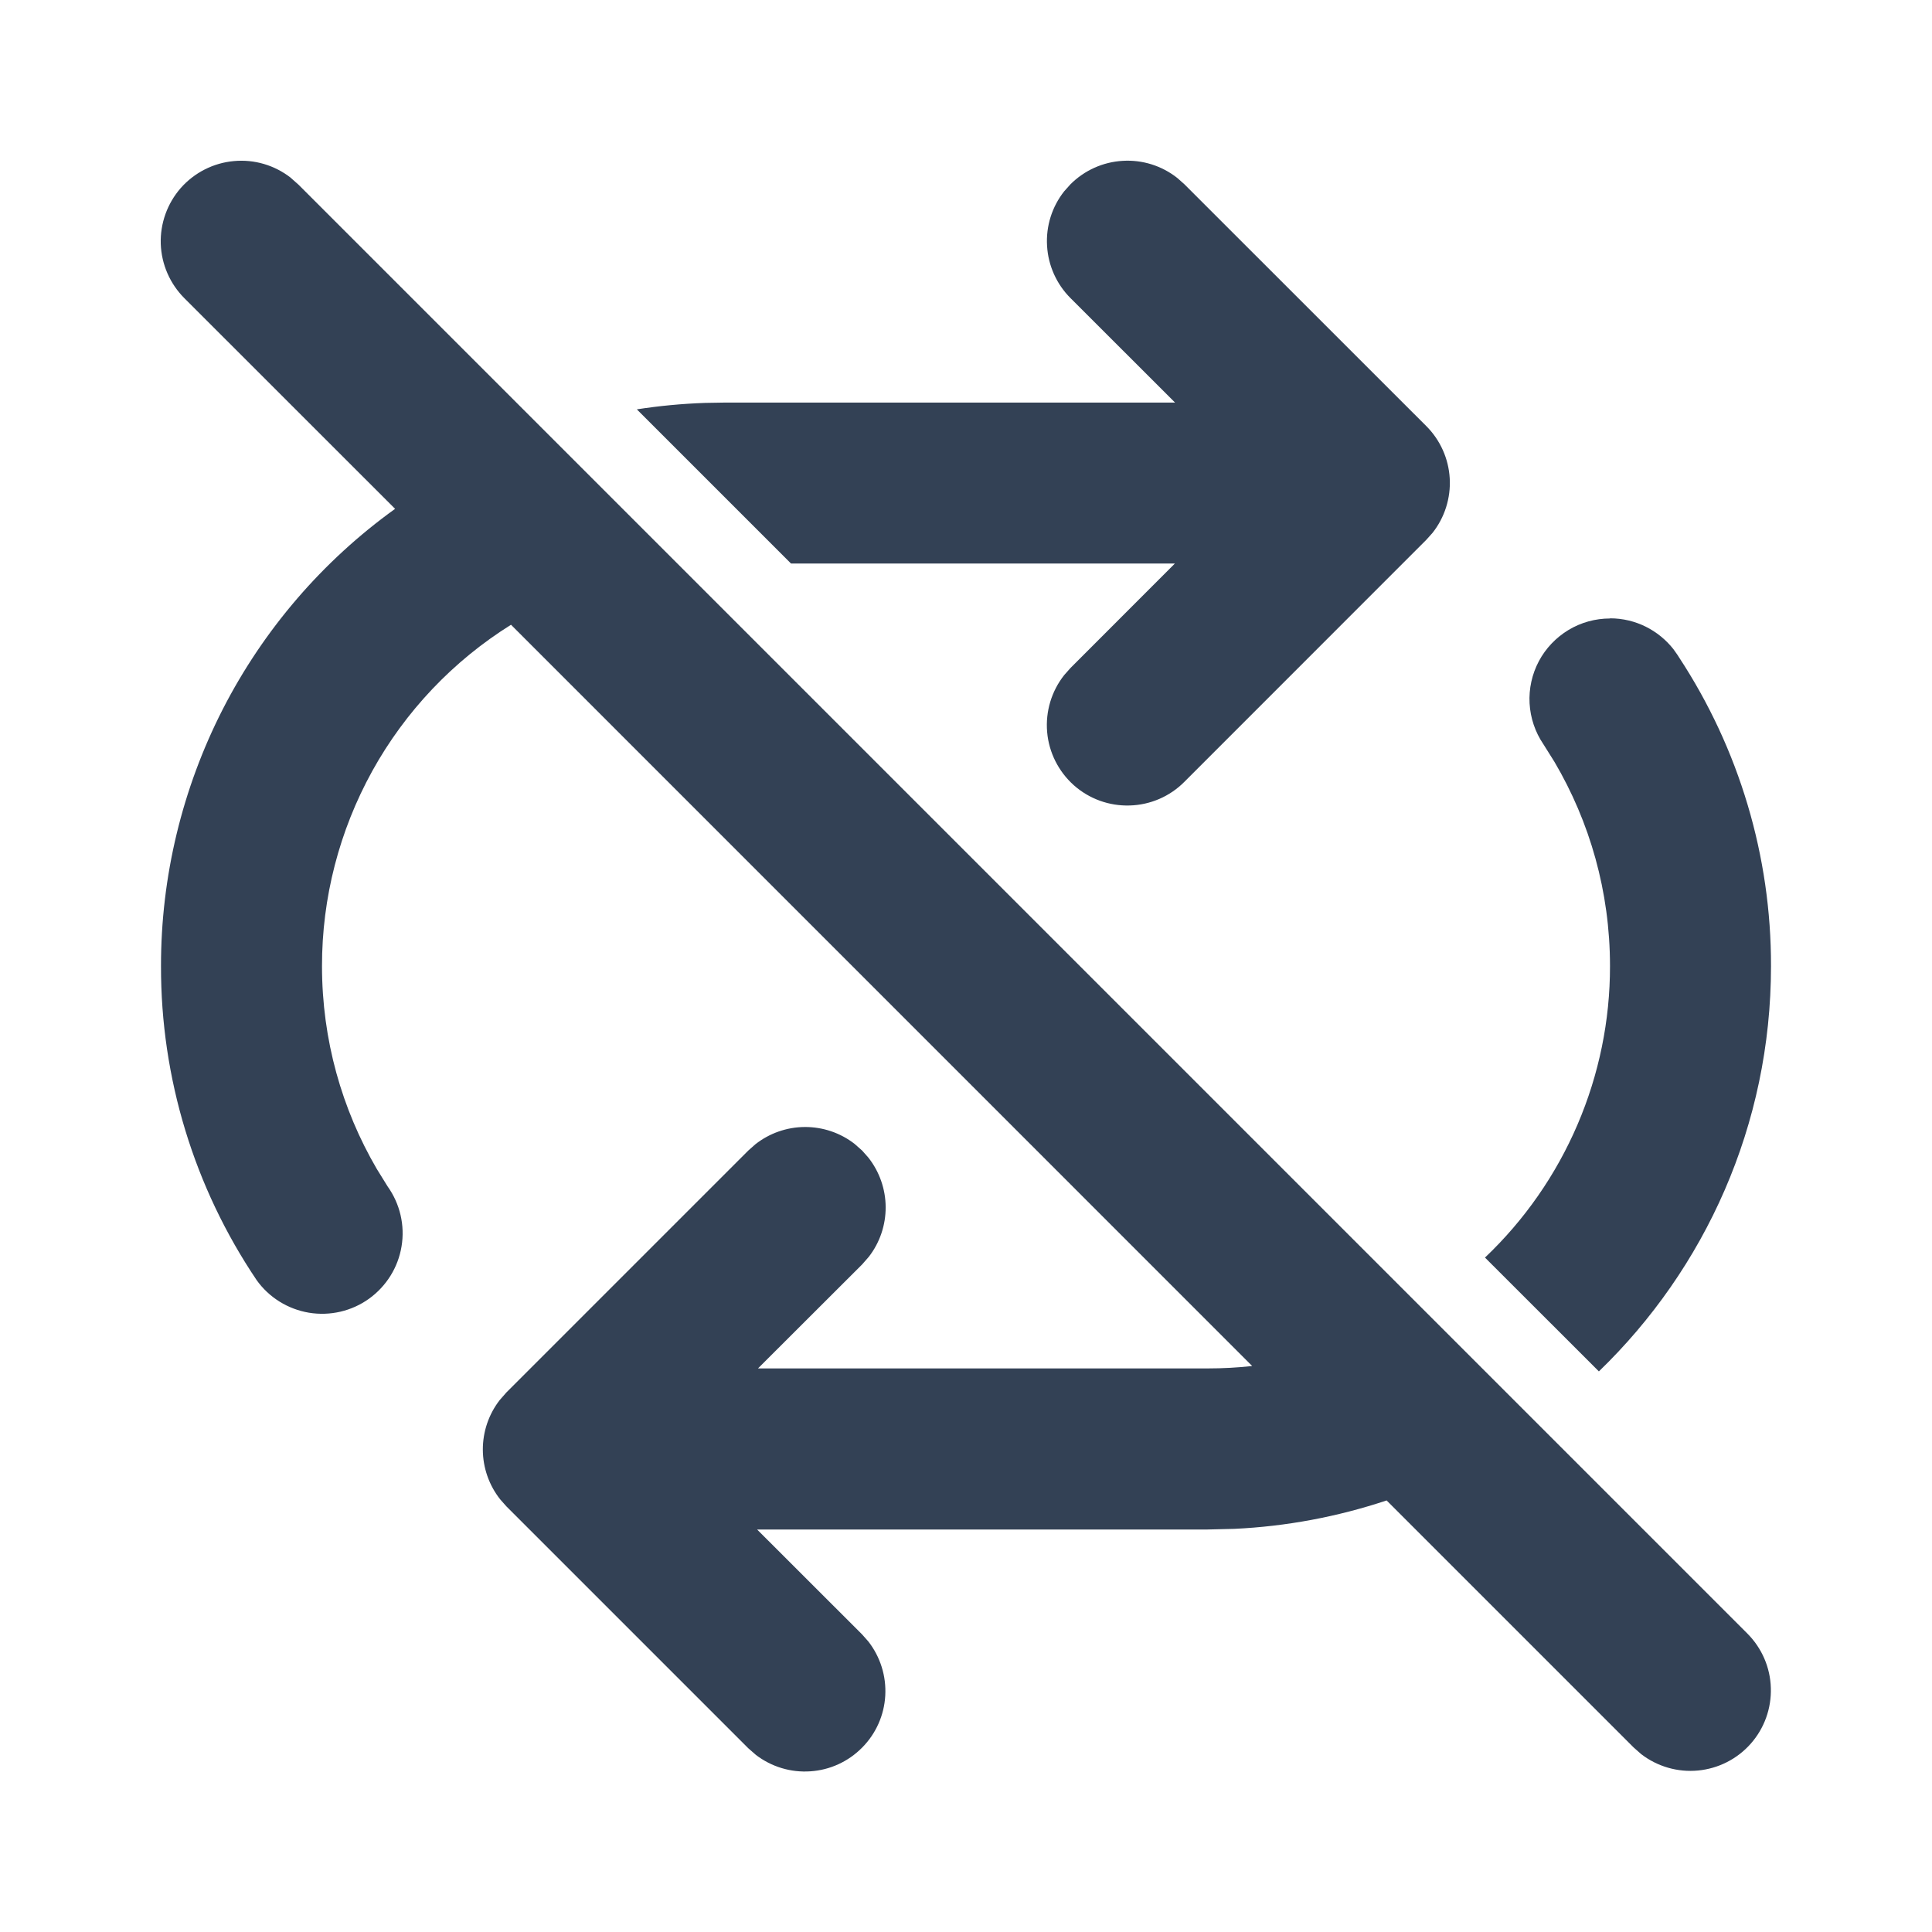
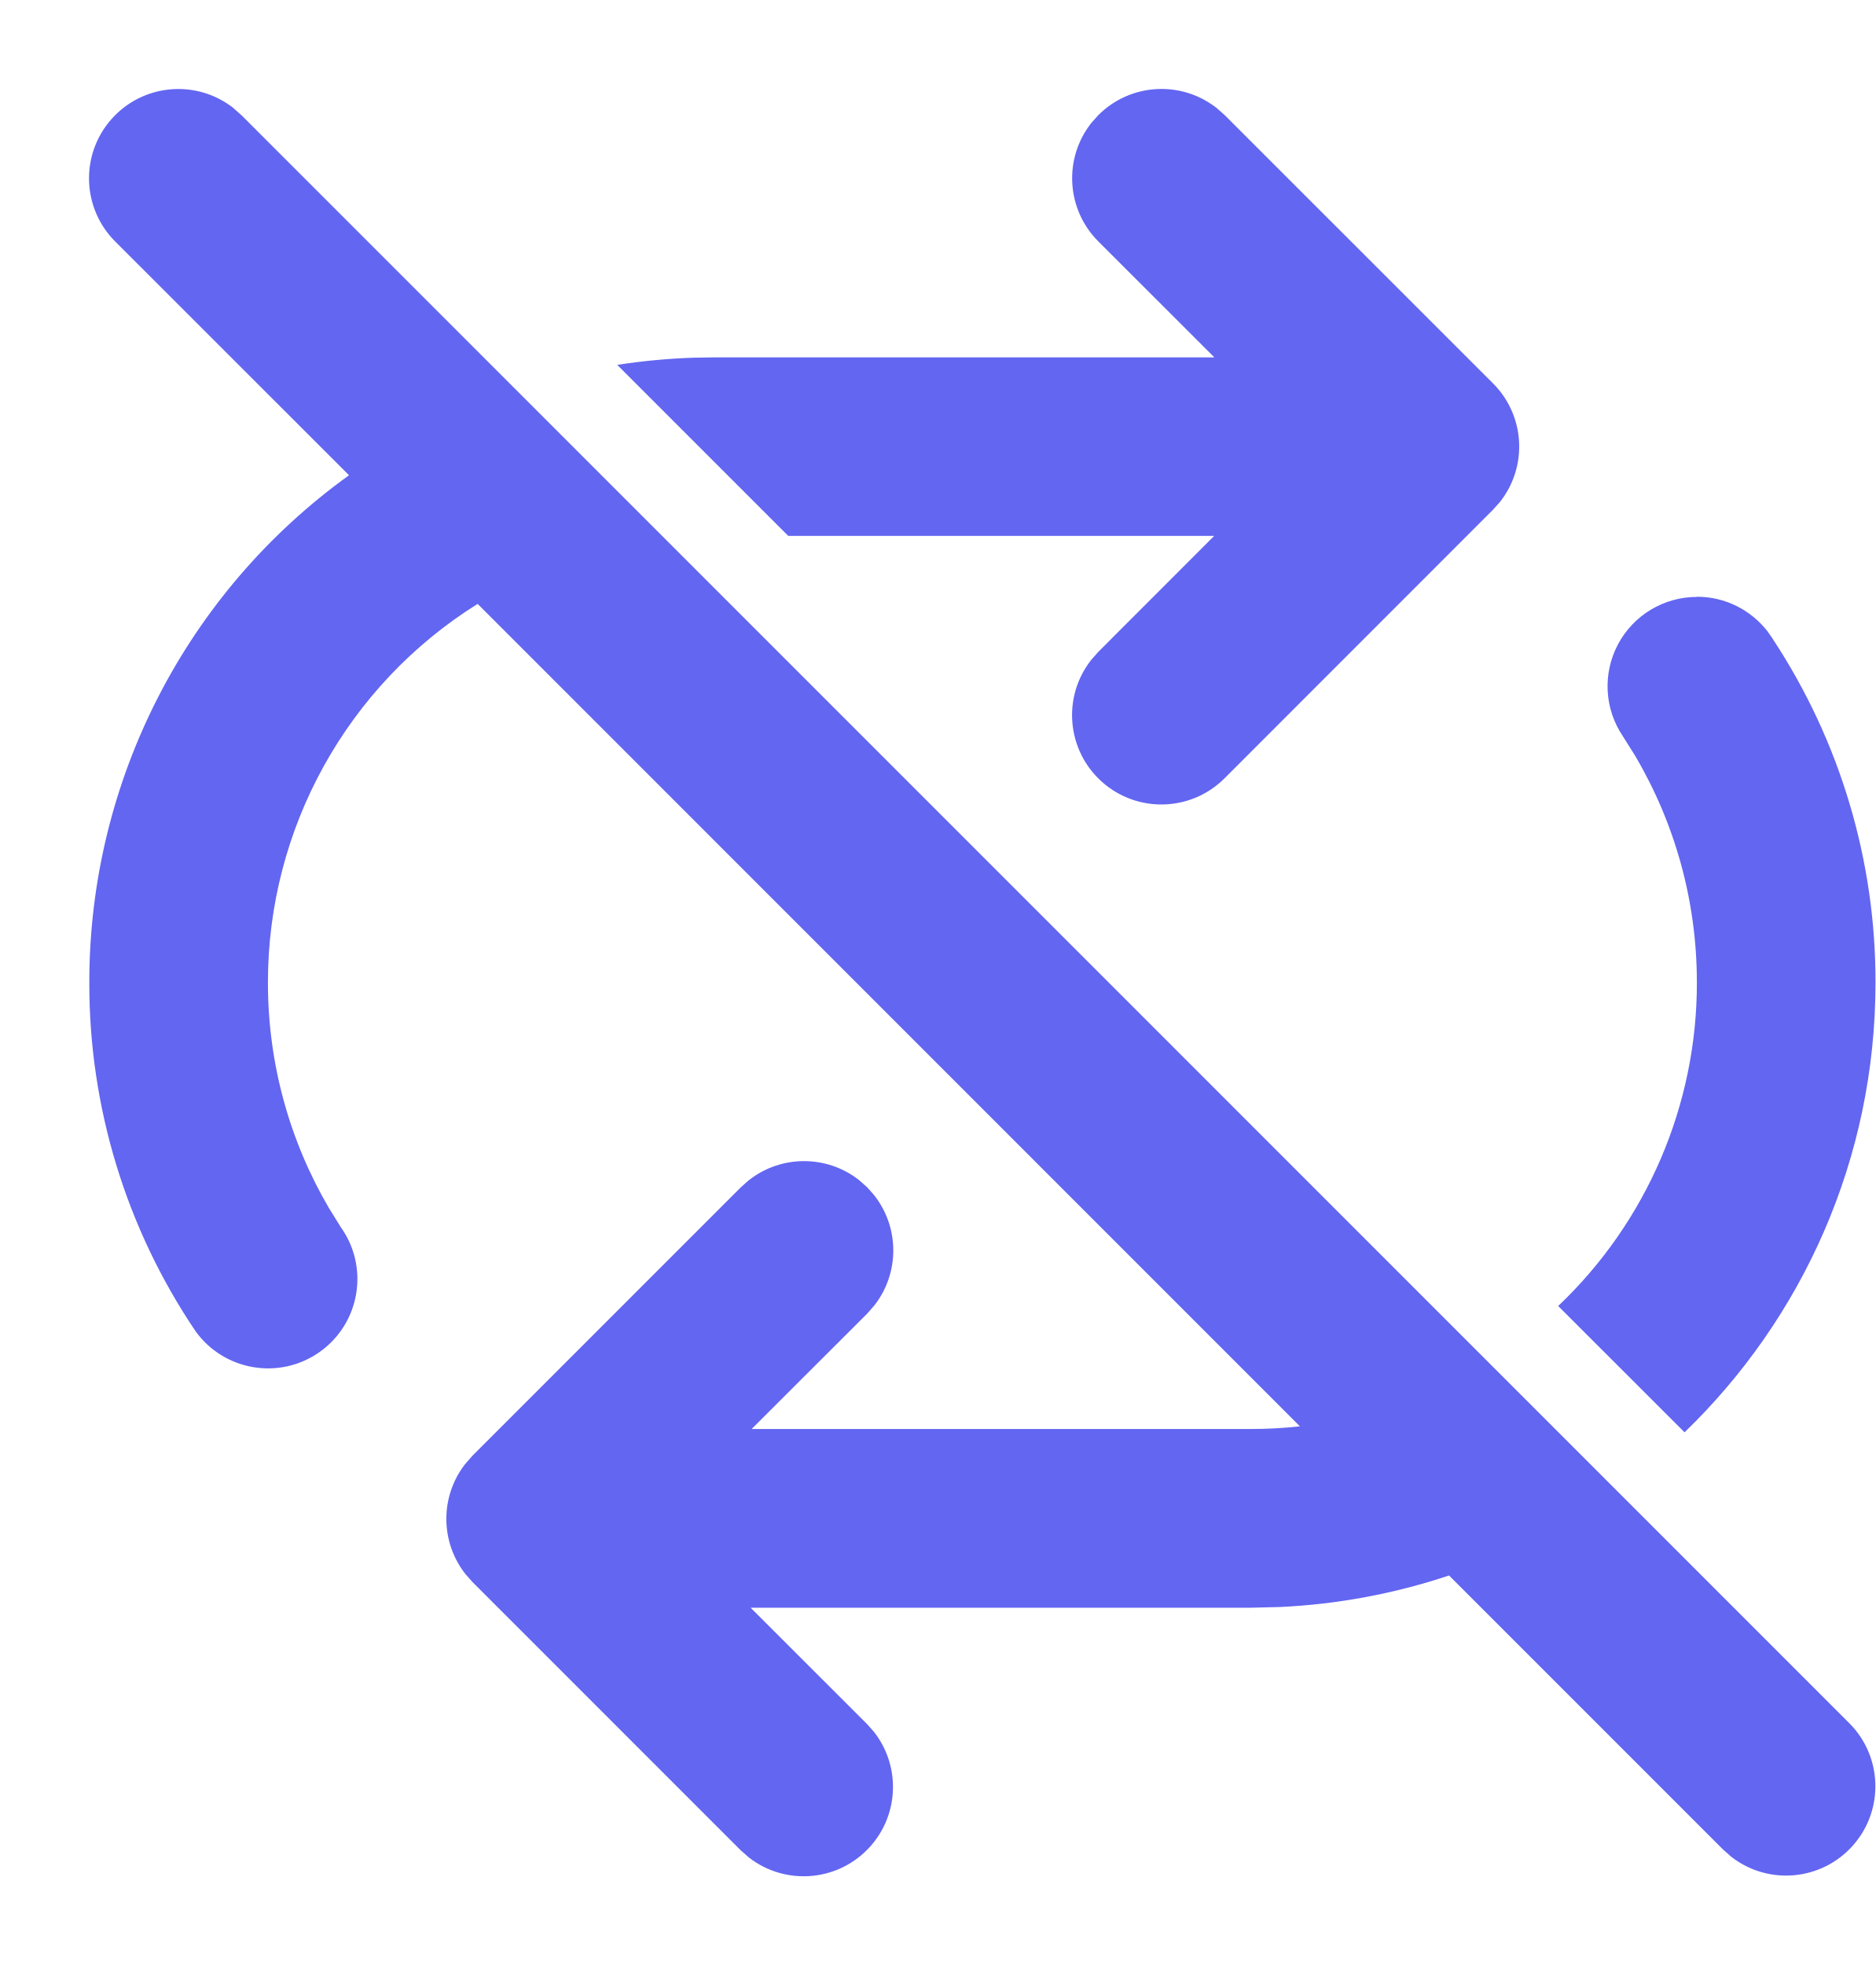
- <svg xmlns="http://www.w3.org/2000/svg" width="24" height="24" viewBox="0 0 24 24" fill="none">
-   <path d="M3.613 2.21L3.707 2.293L21.707 20.293C21.886 20.473 21.991 20.714 21.998 20.968C22.006 21.222 21.917 21.47 21.749 21.66C21.581 21.851 21.346 21.97 21.093 21.994C20.841 22.018 20.588 21.945 20.387 21.79L20.293 21.707L17.225 18.639C16.613 18.843 15.976 18.962 15.332 18.992L15.001 19H9.405L10.709 20.303L10.786 20.39C10.936 20.582 11.011 20.822 10.997 21.065C10.983 21.308 10.881 21.537 10.709 21.71C10.538 21.883 10.31 21.988 10.067 22.004C9.824 22.021 9.583 21.948 9.39 21.8L9.295 21.717L6.29 18.712L6.213 18.625C6.075 18.45 5.999 18.233 5.998 18.01C5.997 17.787 6.07 17.57 6.207 17.393L6.29 17.298L9.295 14.293L9.383 14.215C9.558 14.077 9.775 14.001 9.998 14C10.221 13.999 10.438 14.072 10.615 14.209L10.71 14.293L10.787 14.38C10.925 14.555 11.001 14.772 11.002 14.995C11.003 15.218 10.93 15.435 10.793 15.612L10.71 15.707L9.416 16.999H15.002C15.189 16.999 15.374 16.989 15.555 16.969L6.348 7.761C5.629 8.21 5.036 8.835 4.625 9.577C4.215 10.319 3.999 11.153 4 12.001C4 12.919 4.248 13.78 4.68 14.52L4.815 14.738C4.969 14.954 5.032 15.222 4.988 15.484C4.945 15.745 4.799 15.979 4.583 16.134C4.368 16.288 4.1 16.35 3.838 16.307C3.576 16.263 3.342 16.118 3.188 15.902C2.411 14.749 1.997 13.39 2 12C1.999 10.891 2.263 9.797 2.768 8.809C3.274 7.822 4.007 6.969 4.908 6.321L2.293 3.707C2.112 3.527 2.006 3.285 1.997 3.03C1.989 2.775 2.078 2.527 2.246 2.335C2.415 2.144 2.651 2.024 2.905 2.001C3.159 1.977 3.412 2.052 3.613 2.209V2.21ZM20 7.681C20.32 7.681 20.603 7.831 20.787 8.063L20.84 8.138L20.857 8.165C21.605 9.304 22.003 10.638 22 12.001C22 13.978 21.18 15.763 19.862 17.036L18.447 15.622C18.938 15.156 19.329 14.594 19.596 13.971C19.863 13.349 20.001 12.678 20 12.001C20 11.075 19.748 10.208 19.31 9.464L19.172 9.244C19.07 9.094 19.011 8.918 19.001 8.737C18.991 8.556 19.031 8.375 19.116 8.214C19.201 8.054 19.329 7.92 19.484 7.826C19.64 7.732 19.818 7.683 20 7.683V7.681ZM14.625 2.211L14.712 2.288L17.718 5.293C17.891 5.466 17.995 5.697 18.009 5.942C18.023 6.186 17.947 6.428 17.795 6.62L17.717 6.707L14.712 9.713C14.532 9.894 14.289 9.999 14.034 10.006C13.779 10.014 13.53 9.924 13.339 9.754C13.149 9.584 13.03 9.348 13.008 9.094C12.986 8.839 13.062 8.586 13.22 8.386L13.298 8.298L14.595 7H9.826L7.911 5.085C8.189 5.042 8.471 5.015 8.759 5.005L8.999 5.001H14.597L13.298 3.703C13.125 3.53 13.021 3.299 13.007 3.054C12.992 2.81 13.068 2.568 13.22 2.376L13.298 2.289C13.471 2.116 13.702 2.012 13.947 1.998C14.191 1.983 14.433 2.059 14.625 2.211V2.211Z" fill="#334155" />
+ <svg xmlns="http://www.w3.org/2000/svg" width="21" height="22" fill="none" viewBox="0 0 21 22">
+   <path fill="#6366F1" d="m2.613 1.21.094.083 18 18a1 1 0 0 1-1.32 1.497l-.094-.083-3.068-3.068a7.009 7.009 0 0 1-1.893.353l-.331.008H8.405l1.304 1.303.077.087A1 1 0 0 1 8.39 20.8l-.095-.083-3.005-3.005-.077-.087a1 1 0 0 1-.006-1.232l.083-.095 3.005-3.005.088-.078a1 1 0 0 1 1.232-.006l.095.084.077.087a1 1 0 0 1 .006 1.232l-.083.095-1.294 1.292h5.586c.187 0 .372-.01.553-.03L5.348 6.761A4.996 4.996 0 0 0 3 11.001c0 .918.248 1.779.68 2.519l.135.218a1 1 0 0 1-1.627 1.164A6.952 6.952 0 0 1 1 11a6.99 6.99 0 0 1 2.908-5.679L1.293 2.707a1 1 0 0 1 1.32-1.498v.001ZM19 6.681c.32 0 .603.15.787.382l.053.075.017.027A6.964 6.964 0 0 1 21 11.001c0 1.977-.82 3.762-2.138 5.035l-1.415-1.414A4.985 4.985 0 0 0 19 11.001c0-.926-.252-1.793-.69-2.537l-.138-.22A1 1 0 0 1 19 6.683v-.002Zm-5.375-5.47.087.077 3.006 3.005a1 1 0 0 1 .077 1.327l-.078.087-3.005 3.006a1 1 0 0 1-1.492-1.327l.078-.088L13.595 6H8.826L6.911 4.085c.278-.043.56-.07.848-.08l.24-.004h5.598l-1.299-1.298a1 1 0 0 1-.078-1.327l.078-.087a1 1 0 0 1 1.327-.078Z" />
</svg>
